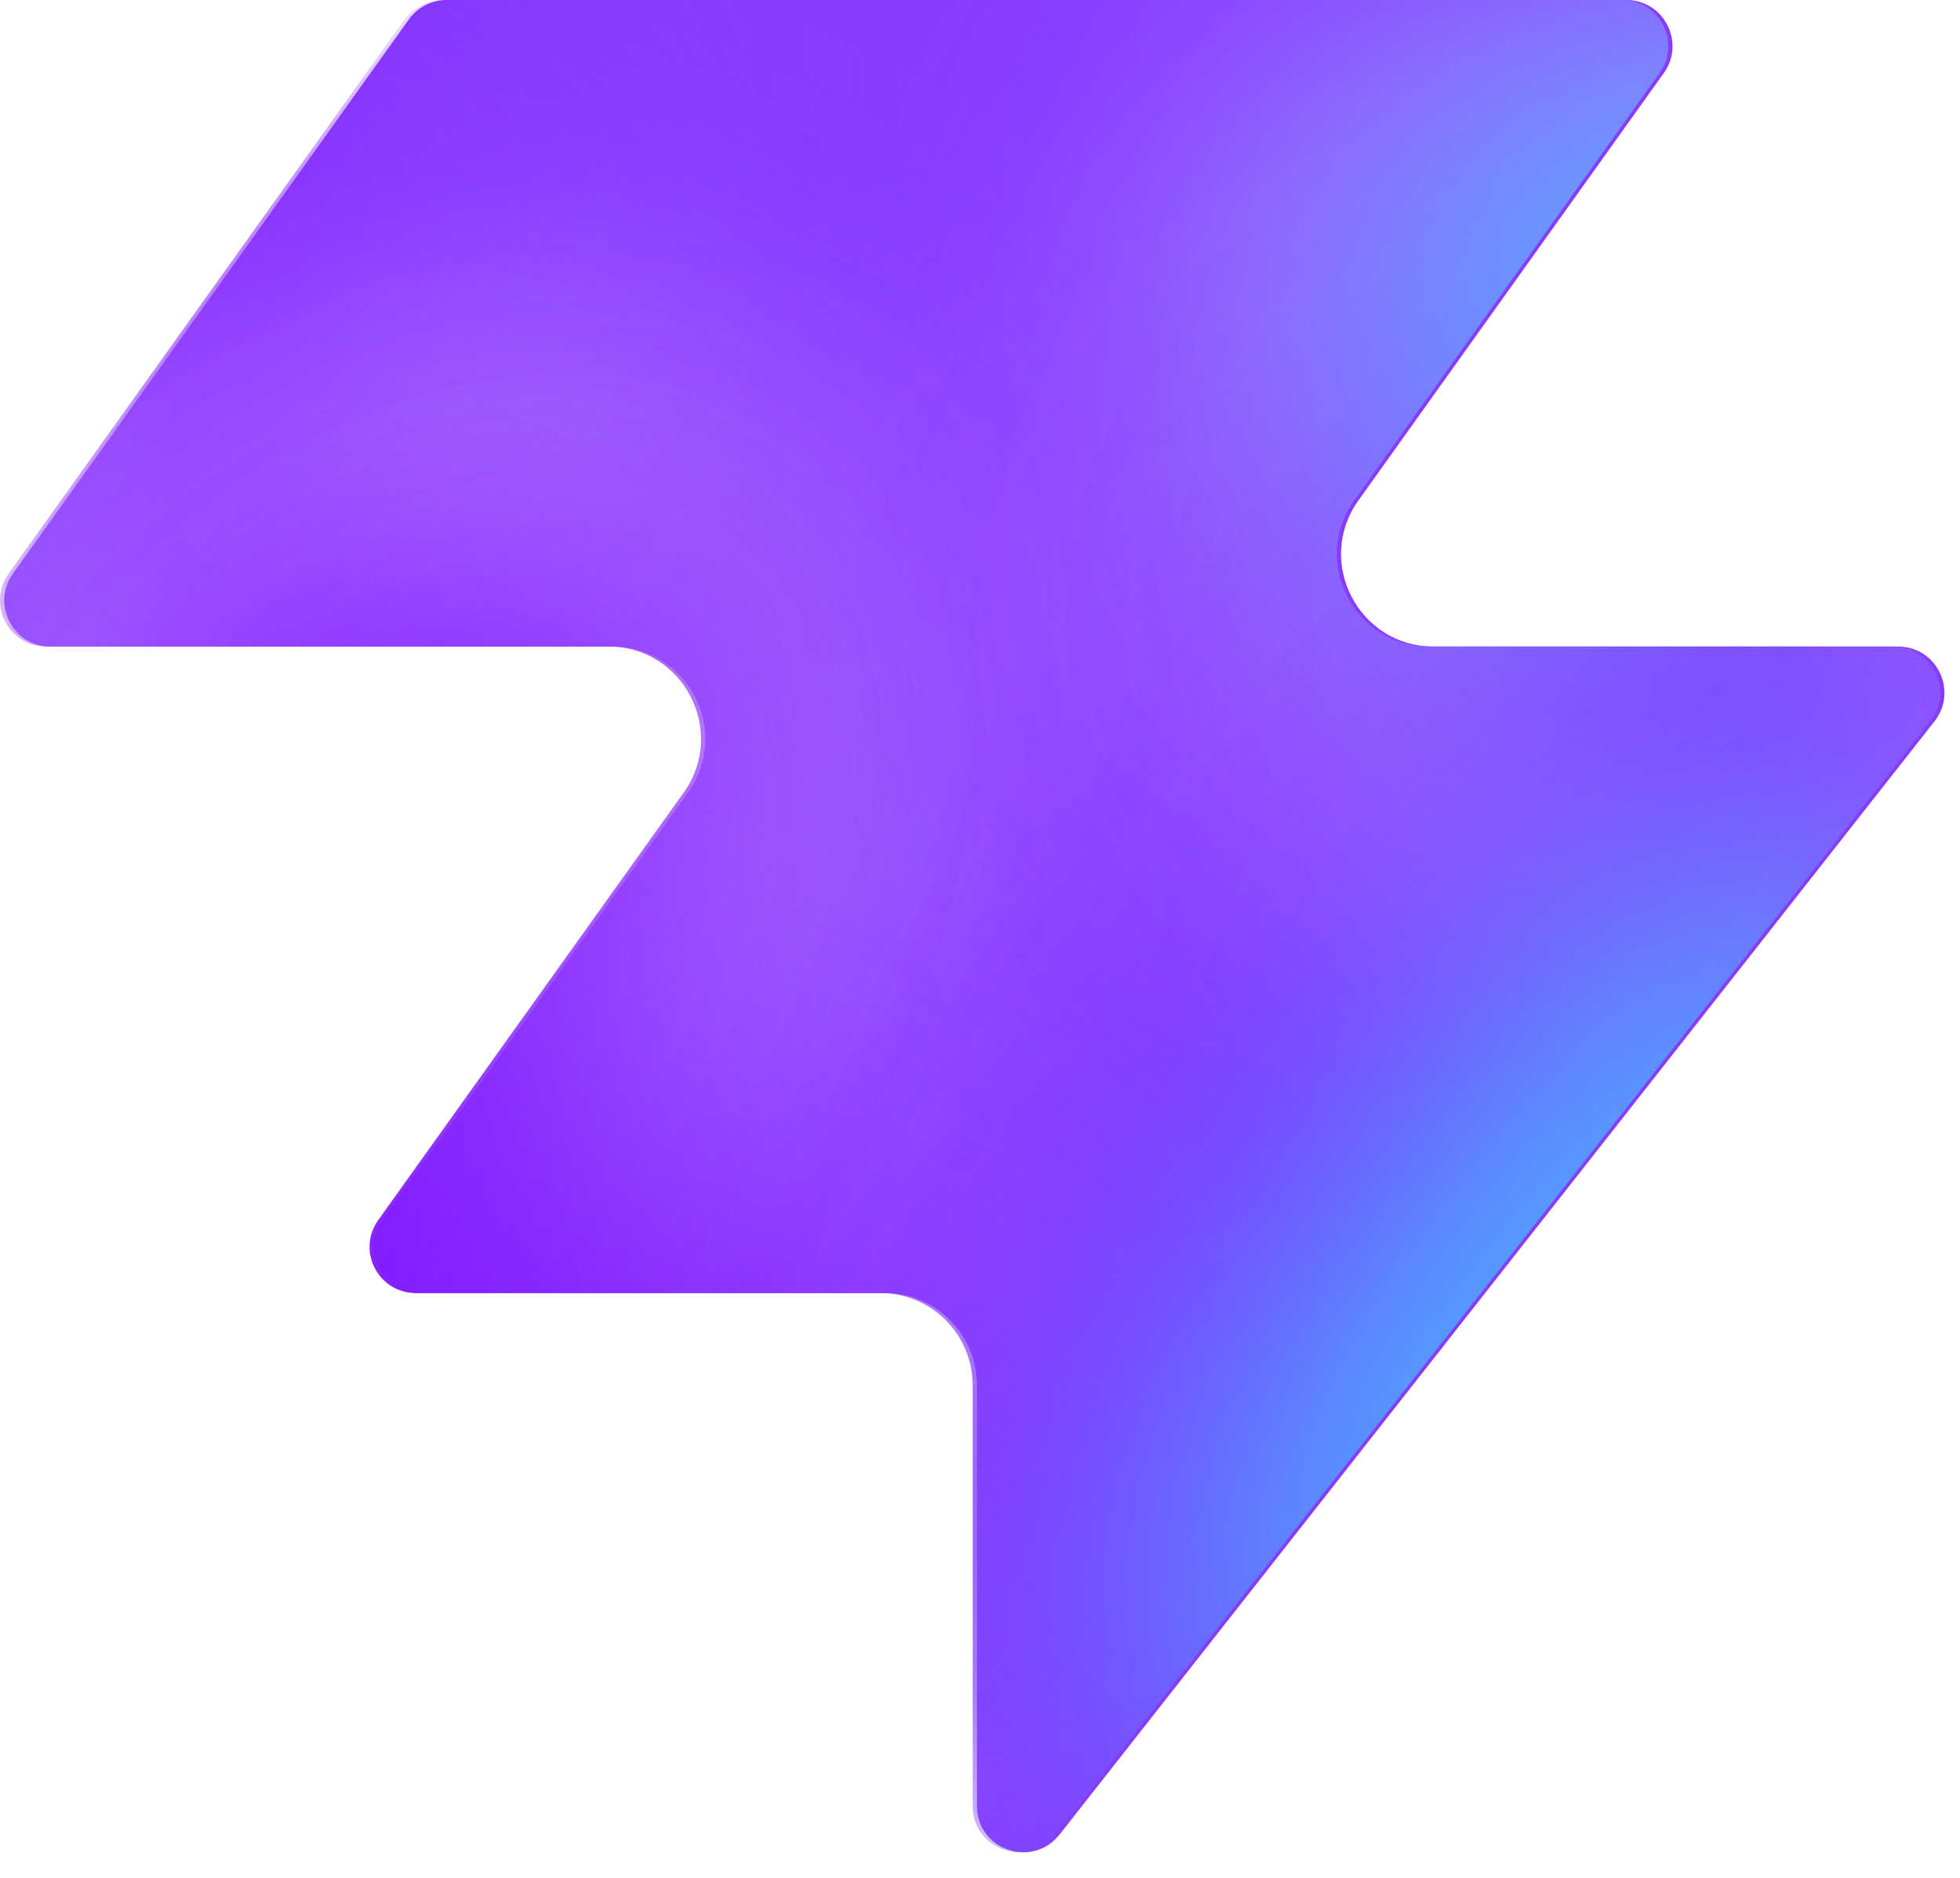
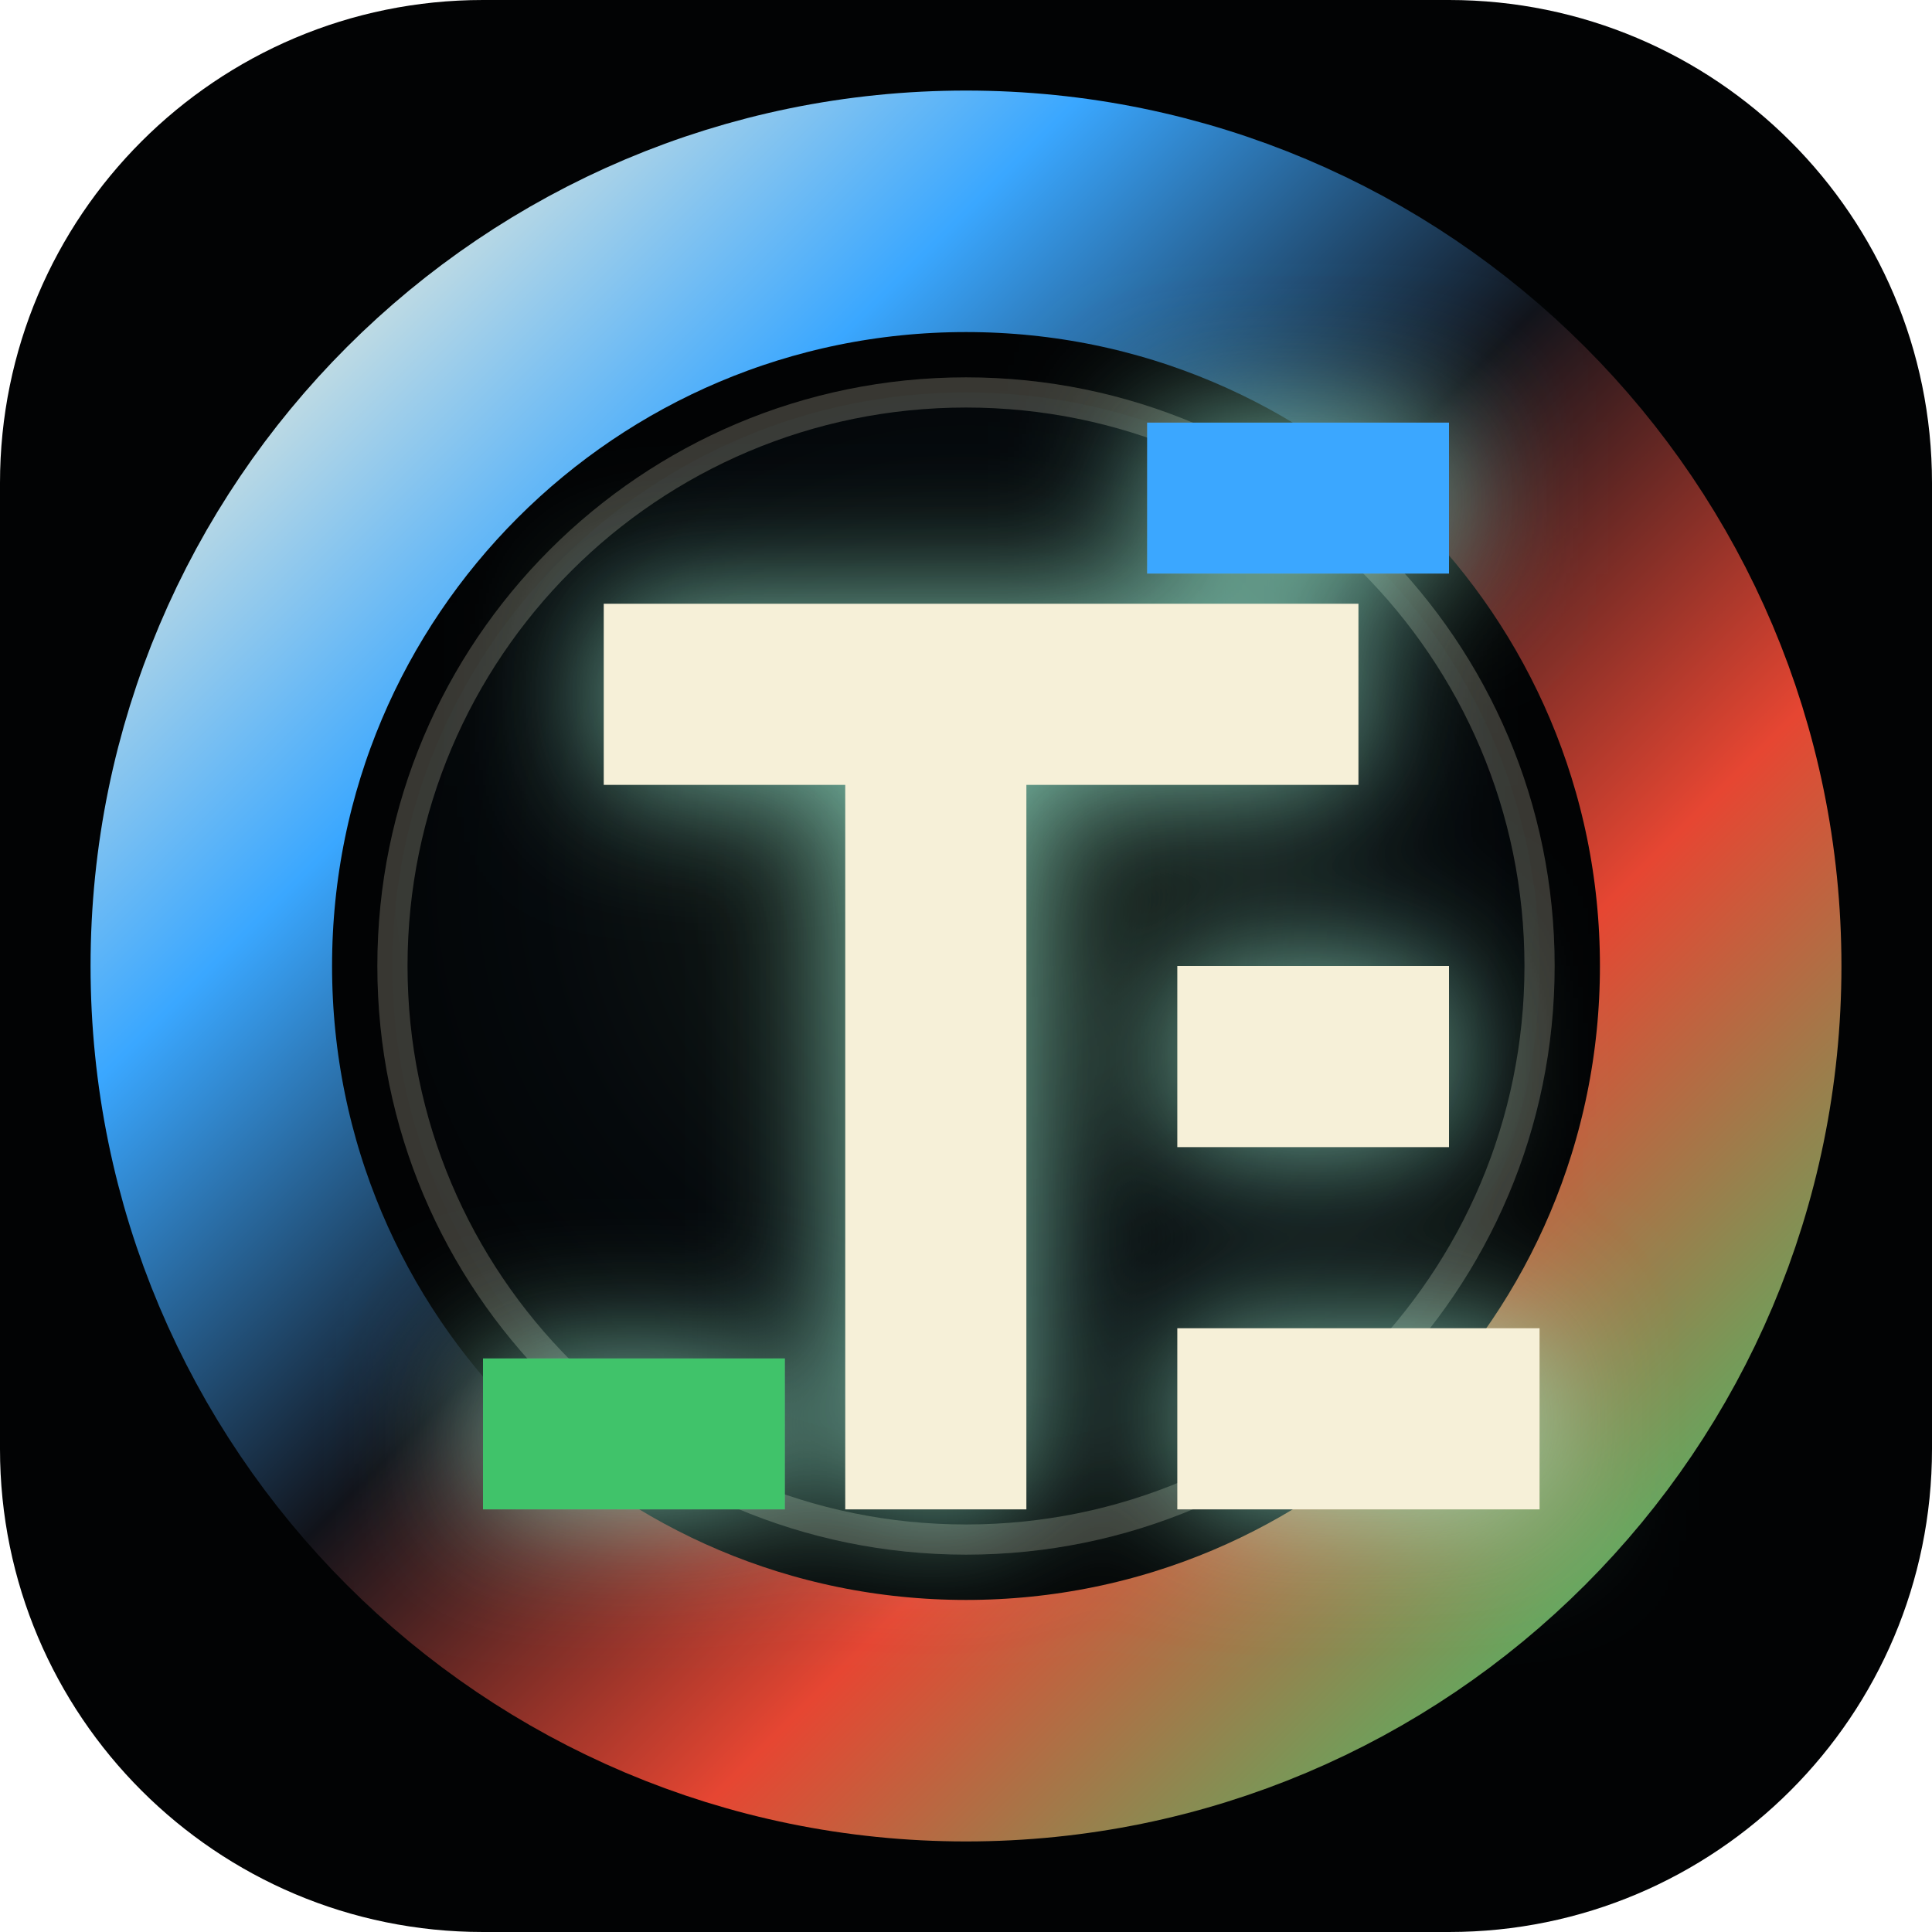
- <svg xmlns="http://www.w3.org/2000/svg" width="48" height="46" fill="none" viewBox="0 0 48 46">
-   <path fill="#863bff" d="M25.946 44.938c-.664.845-2.021.375-2.021-.698V33.937a2.26 2.26 0 0 0-2.262-2.262H10.287c-.92 0-1.456-1.04-.92-1.788l7.48-10.471c1.07-1.497 0-3.578-1.842-3.578H1.237c-.92 0-1.456-1.04-.92-1.788L10.013.474c.214-.297.556-.474.92-.474h28.894c.92 0 1.456 1.04.92 1.788l-7.48 10.471c-1.07 1.498 0 3.579 1.842 3.579h11.377c.943 0 1.473 1.088.89 1.83L25.947 44.94z" style="fill:#863bff;fill:color(display-p3 .525 .23 1);fill-opacity:1" />
-   <mask id="a" width="48" height="46" x="0" y="0" maskUnits="userSpaceOnUse" style="mask-type:alpha">
-     <path fill="#000" d="M25.842 44.938c-.664.844-2.021.375-2.021-.698V33.937a2.26 2.26 0 0 0-2.262-2.262H10.183c-.92 0-1.456-1.04-.92-1.788l7.48-10.471c1.07-1.498 0-3.579-1.842-3.579H1.133c-.92 0-1.456-1.04-.92-1.787L9.91.473c.214-.297.556-.474.92-.474h28.894c.92 0 1.456 1.04.92 1.788l-7.48 10.471c-1.07 1.498 0 3.578 1.842 3.578h11.377c.943 0 1.473 1.088.89 1.832L25.843 44.94z" style="fill:#000;fill-opacity:1" />
-   </mask>
-   <g mask="url(#a)">
-     <g filter="url(#b)">
-       <ellipse cx="5.508" cy="14.704" fill="#ede6ff" rx="5.508" ry="14.704" style="fill:#ede6ff;fill:color(display-p3 .927 .903 1);fill-opacity:1" transform="matrix(.00324 1 1 -.00324 -4.47 31.516)" />
-     </g>
-     <g filter="url(#c)">
-       <ellipse cx="10.399" cy="29.851" fill="#ede6ff" rx="10.399" ry="29.851" style="fill:#ede6ff;fill:color(display-p3 .927 .903 1);fill-opacity:1" transform="matrix(.00324 1 1 -.00324 -39.328 7.883)" />
-     </g>
-     <g filter="url(#d)">
-       <ellipse cx="5.508" cy="30.487" fill="#7e14ff" rx="5.508" ry="30.487" style="fill:#7e14ff;fill:color(display-p3 .492 .077 1);fill-opacity:1" transform="rotate(89.814 -25.913 -14.639)scale(1 -1)" />
-     </g>
-     <g filter="url(#e)">
-       <ellipse cx="5.508" cy="30.599" fill="#7e14ff" rx="5.508" ry="30.599" style="fill:#7e14ff;fill:color(display-p3 .492 .077 1);fill-opacity:1" transform="rotate(89.814 -32.644 -3.334)scale(1 -1)" />
-     </g>
-     <g filter="url(#f)">
-       <ellipse cx="5.508" cy="30.599" fill="#7e14ff" rx="5.508" ry="30.599" style="fill:#7e14ff;fill:color(display-p3 .492 .077 1);fill-opacity:1" transform="matrix(.00324 1 1 -.00324 -34.34 30.47)" />
-     </g>
-     <g filter="url(#g)">
-       <ellipse cx="14.072" cy="22.078" fill="#ede6ff" rx="14.072" ry="22.078" style="fill:#ede6ff;fill:color(display-p3 .927 .903 1);fill-opacity:1" transform="rotate(93.35 24.506 48.493)scale(-1 1)" />
-     </g>
-     <g filter="url(#h)">
-       <ellipse cx="3.47" cy="21.501" fill="#7e14ff" rx="3.47" ry="21.501" style="fill:#7e14ff;fill:color(display-p3 .492 .077 1);fill-opacity:1" transform="rotate(89.009 28.708 47.59)scale(-1 1)" />
-     </g>
-     <g filter="url(#i)">
-       <ellipse cx="3.47" cy="21.501" fill="#7e14ff" rx="3.47" ry="21.501" style="fill:#7e14ff;fill:color(display-p3 .492 .077 1);fill-opacity:1" transform="rotate(89.009 28.708 47.59)scale(-1 1)" />
-     </g>
-     <g filter="url(#j)">
-       <ellipse cx=".387" cy="8.972" fill="#7e14ff" rx="4.407" ry="29.108" style="fill:#7e14ff;fill:color(display-p3 .492 .077 1);fill-opacity:1" transform="rotate(39.51 .387 8.972)" />
-     </g>
-     <g filter="url(#k)">
-       <ellipse cx="47.523" cy="-6.092" fill="#7e14ff" rx="4.407" ry="29.108" style="fill:#7e14ff;fill:color(display-p3 .492 .077 1);fill-opacity:1" transform="rotate(37.892 47.523 -6.092)" />
-     </g>
-     <g filter="url(#l)">
-       <ellipse cx="41.412" cy="6.333" fill="#47bfff" rx="5.971" ry="9.665" style="fill:#47bfff;fill:color(display-p3 .28 .748 1);fill-opacity:1" transform="rotate(37.892 41.412 6.333)" />
-     </g>
-     <g filter="url(#m)">
-       <ellipse cx="-1.879" cy="38.332" fill="#7e14ff" rx="4.407" ry="29.108" style="fill:#7e14ff;fill:color(display-p3 .492 .077 1);fill-opacity:1" transform="rotate(37.892 -1.88 38.332)" />
-     </g>
-     <g filter="url(#n)">
-       <ellipse cx="-1.879" cy="38.332" fill="#7e14ff" rx="4.407" ry="29.108" style="fill:#7e14ff;fill:color(display-p3 .492 .077 1);fill-opacity:1" transform="rotate(37.892 -1.88 38.332)" />
-     </g>
-     <g filter="url(#o)">
-       <ellipse cx="35.651" cy="29.907" fill="#7e14ff" rx="4.407" ry="29.108" style="fill:#7e14ff;fill:color(display-p3 .492 .077 1);fill-opacity:1" transform="rotate(37.892 35.651 29.907)" />
-     </g>
-     <g filter="url(#p)">
-       <ellipse cx="38.418" cy="32.4" fill="#47bfff" rx="5.971" ry="15.297" style="fill:#47bfff;fill:color(display-p3 .28 .748 1);fill-opacity:1" transform="rotate(37.892 38.418 32.4)" />
-     </g>
-   </g>
+ <svg xmlns="http://www.w3.org/2000/svg" viewBox="0 0 64 64" role="img" aria-label="GroundTruth">
  <defs>
-     <filter id="b" width="60.045" height="41.654" x="-19.77" y="16.149" color-interpolation-filters="sRGB" filterUnits="userSpaceOnUse">
-       <feFlood flood-opacity="0" result="BackgroundImageFix" />
-       <feBlend in="SourceGraphic" in2="BackgroundImageFix" result="shape" />
-       <feGaussianBlur result="effect1_foregroundBlur_2002_17158" stdDeviation="7.659" />
-     </filter>
-     <filter id="c" width="90.34" height="51.437" x="-54.613" y="-7.533" color-interpolation-filters="sRGB" filterUnits="userSpaceOnUse">
-       <feFlood flood-opacity="0" result="BackgroundImageFix" />
-       <feBlend in="SourceGraphic" in2="BackgroundImageFix" result="shape" />
-       <feGaussianBlur result="effect1_foregroundBlur_2002_17158" stdDeviation="7.659" />
-     </filter>
-     <filter id="d" width="79.355" height="29.4" x="-49.64" y="2.03" color-interpolation-filters="sRGB" filterUnits="userSpaceOnUse">
-       <feFlood flood-opacity="0" result="BackgroundImageFix" />
-       <feBlend in="SourceGraphic" in2="BackgroundImageFix" result="shape" />
-       <feGaussianBlur result="effect1_foregroundBlur_2002_17158" stdDeviation="4.596" />
-     </filter>
-     <filter id="e" width="79.579" height="29.4" x="-45.045" y="20.029" color-interpolation-filters="sRGB" filterUnits="userSpaceOnUse">
-       <feFlood flood-opacity="0" result="BackgroundImageFix" />
-       <feBlend in="SourceGraphic" in2="BackgroundImageFix" result="shape" />
-       <feGaussianBlur result="effect1_foregroundBlur_2002_17158" stdDeviation="4.596" />
-     </filter>
-     <filter id="f" width="79.579" height="29.4" x="-43.513" y="21.178" color-interpolation-filters="sRGB" filterUnits="userSpaceOnUse">
-       <feFlood flood-opacity="0" result="BackgroundImageFix" />
-       <feBlend in="SourceGraphic" in2="BackgroundImageFix" result="shape" />
-       <feGaussianBlur result="effect1_foregroundBlur_2002_17158" stdDeviation="4.596" />
-     </filter>
-     <filter id="g" width="74.749" height="58.852" x="15.756" y="-17.901" color-interpolation-filters="sRGB" filterUnits="userSpaceOnUse">
-       <feFlood flood-opacity="0" result="BackgroundImageFix" />
-       <feBlend in="SourceGraphic" in2="BackgroundImageFix" result="shape" />
-       <feGaussianBlur result="effect1_foregroundBlur_2002_17158" stdDeviation="7.659" />
-     </filter>
-     <filter id="h" width="61.377" height="25.362" x="23.548" y="2.284" color-interpolation-filters="sRGB" filterUnits="userSpaceOnUse">
-       <feFlood flood-opacity="0" result="BackgroundImageFix" />
-       <feBlend in="SourceGraphic" in2="BackgroundImageFix" result="shape" />
-       <feGaussianBlur result="effect1_foregroundBlur_2002_17158" stdDeviation="4.596" />
-     </filter>
-     <filter id="i" width="61.377" height="25.362" x="23.548" y="2.284" color-interpolation-filters="sRGB" filterUnits="userSpaceOnUse">
-       <feFlood flood-opacity="0" result="BackgroundImageFix" />
-       <feBlend in="SourceGraphic" in2="BackgroundImageFix" result="shape" />
-       <feGaussianBlur result="effect1_foregroundBlur_2002_17158" stdDeviation="4.596" />
-     </filter>
-     <filter id="j" width="56.045" height="63.649" x="-27.636" y="-22.853" color-interpolation-filters="sRGB" filterUnits="userSpaceOnUse">
-       <feFlood flood-opacity="0" result="BackgroundImageFix" />
-       <feBlend in="SourceGraphic" in2="BackgroundImageFix" result="shape" />
-       <feGaussianBlur result="effect1_foregroundBlur_2002_17158" stdDeviation="4.596" />
-     </filter>
-     <filter id="k" width="54.814" height="64.646" x="20.116" y="-38.415" color-interpolation-filters="sRGB" filterUnits="userSpaceOnUse">
-       <feFlood flood-opacity="0" result="BackgroundImageFix" />
-       <feBlend in="SourceGraphic" in2="BackgroundImageFix" result="shape" />
-       <feGaussianBlur result="effect1_foregroundBlur_2002_17158" stdDeviation="4.596" />
-     </filter>
-     <filter id="l" width="33.541" height="35.313" x="24.641" y="-11.323" color-interpolation-filters="sRGB" filterUnits="userSpaceOnUse">
-       <feFlood flood-opacity="0" result="BackgroundImageFix" />
-       <feBlend in="SourceGraphic" in2="BackgroundImageFix" result="shape" />
-       <feGaussianBlur result="effect1_foregroundBlur_2002_17158" stdDeviation="4.596" />
-     </filter>
-     <filter id="m" width="54.814" height="64.646" x="-29.286" y="6.009" color-interpolation-filters="sRGB" filterUnits="userSpaceOnUse">
-       <feFlood flood-opacity="0" result="BackgroundImageFix" />
-       <feBlend in="SourceGraphic" in2="BackgroundImageFix" result="shape" />
-       <feGaussianBlur result="effect1_foregroundBlur_2002_17158" stdDeviation="4.596" />
-     </filter>
-     <filter id="n" width="54.814" height="64.646" x="-29.286" y="6.009" color-interpolation-filters="sRGB" filterUnits="userSpaceOnUse">
-       <feFlood flood-opacity="0" result="BackgroundImageFix" />
-       <feBlend in="SourceGraphic" in2="BackgroundImageFix" result="shape" />
-       <feGaussianBlur result="effect1_foregroundBlur_2002_17158" stdDeviation="4.596" />
-     </filter>
-     <filter id="o" width="54.814" height="64.646" x="8.244" y="-2.416" color-interpolation-filters="sRGB" filterUnits="userSpaceOnUse">
-       <feFlood flood-opacity="0" result="BackgroundImageFix" />
-       <feBlend in="SourceGraphic" in2="BackgroundImageFix" result="shape" />
-       <feGaussianBlur result="effect1_foregroundBlur_2002_17158" stdDeviation="4.596" />
-     </filter>
-     <filter id="p" width="39.409" height="43.623" x="18.713" y="10.588" color-interpolation-filters="sRGB" filterUnits="userSpaceOnUse">
-       <feFlood flood-opacity="0" result="BackgroundImageFix" />
-       <feBlend in="SourceGraphic" in2="BackgroundImageFix" result="shape" />
-       <feGaussianBlur result="effect1_foregroundBlur_2002_17158" stdDeviation="4.596" />
+     <linearGradient id="gt-ring" x1="8" x2="56" y1="8" y2="56" gradientUnits="userSpaceOnUse">
+       <stop offset="0" stop-color="#f6f0d8" />
+       <stop offset=".24" stop-color="#3aa7ff" />
+       <stop offset=".47" stop-color="#11131a" />
+       <stop offset=".7" stop-color="#e64632" />
+       <stop offset="1" stop-color="#3fc36b" />
+     </linearGradient>
+     <radialGradient id="gt-core" cx="50%" cy="42%" r="62%">
+       <stop offset="0" stop-color="#17211b" />
+       <stop offset=".6" stop-color="#05090c" />
+       <stop offset="1" stop-color="#010203" />
+     </radialGradient>
+     <filter id="gt-glow" x="-28%" y="-28%" width="156%" height="156%">
+       <feGaussianBlur in="SourceGraphic" stdDeviation="2.2" result="blur" />
+       <feColorMatrix in="blur" result="glow" values="0 0 0 0 0.36 0 0 0 0 0.95 0 0 0 0 0.72 0 0 0 .75 0" />
+       <feMerge>
+         <feMergeNode in="glow" />
+         <feMergeNode in="SourceGraphic" />
+       </feMerge>
    </filter>
  </defs>
+   <rect width="64" height="64" rx="16" fill="#020304" />
+   <circle cx="32" cy="32" r="25" fill="none" stroke="url(#gt-ring)" stroke-width="8" />
+   <circle cx="32" cy="32" r="19" fill="url(#gt-core)" stroke="#f6f0d8" stroke-opacity=".22" />
+   <g filter="url(#gt-glow)">
+     <path fill="#f6f0d8" d="M20 20h25v6H34v24h-6V26h-8v-6Zm19 12h9v6h-9v-6Zm0 12h12v6H39v-6Z" />
+     <path fill="#3fc36b" d="M16 45h10v5H16z" />
+     <path fill="#3aa7ff" d="M38 14h10v5H38z" />
+   </g>
</svg>
